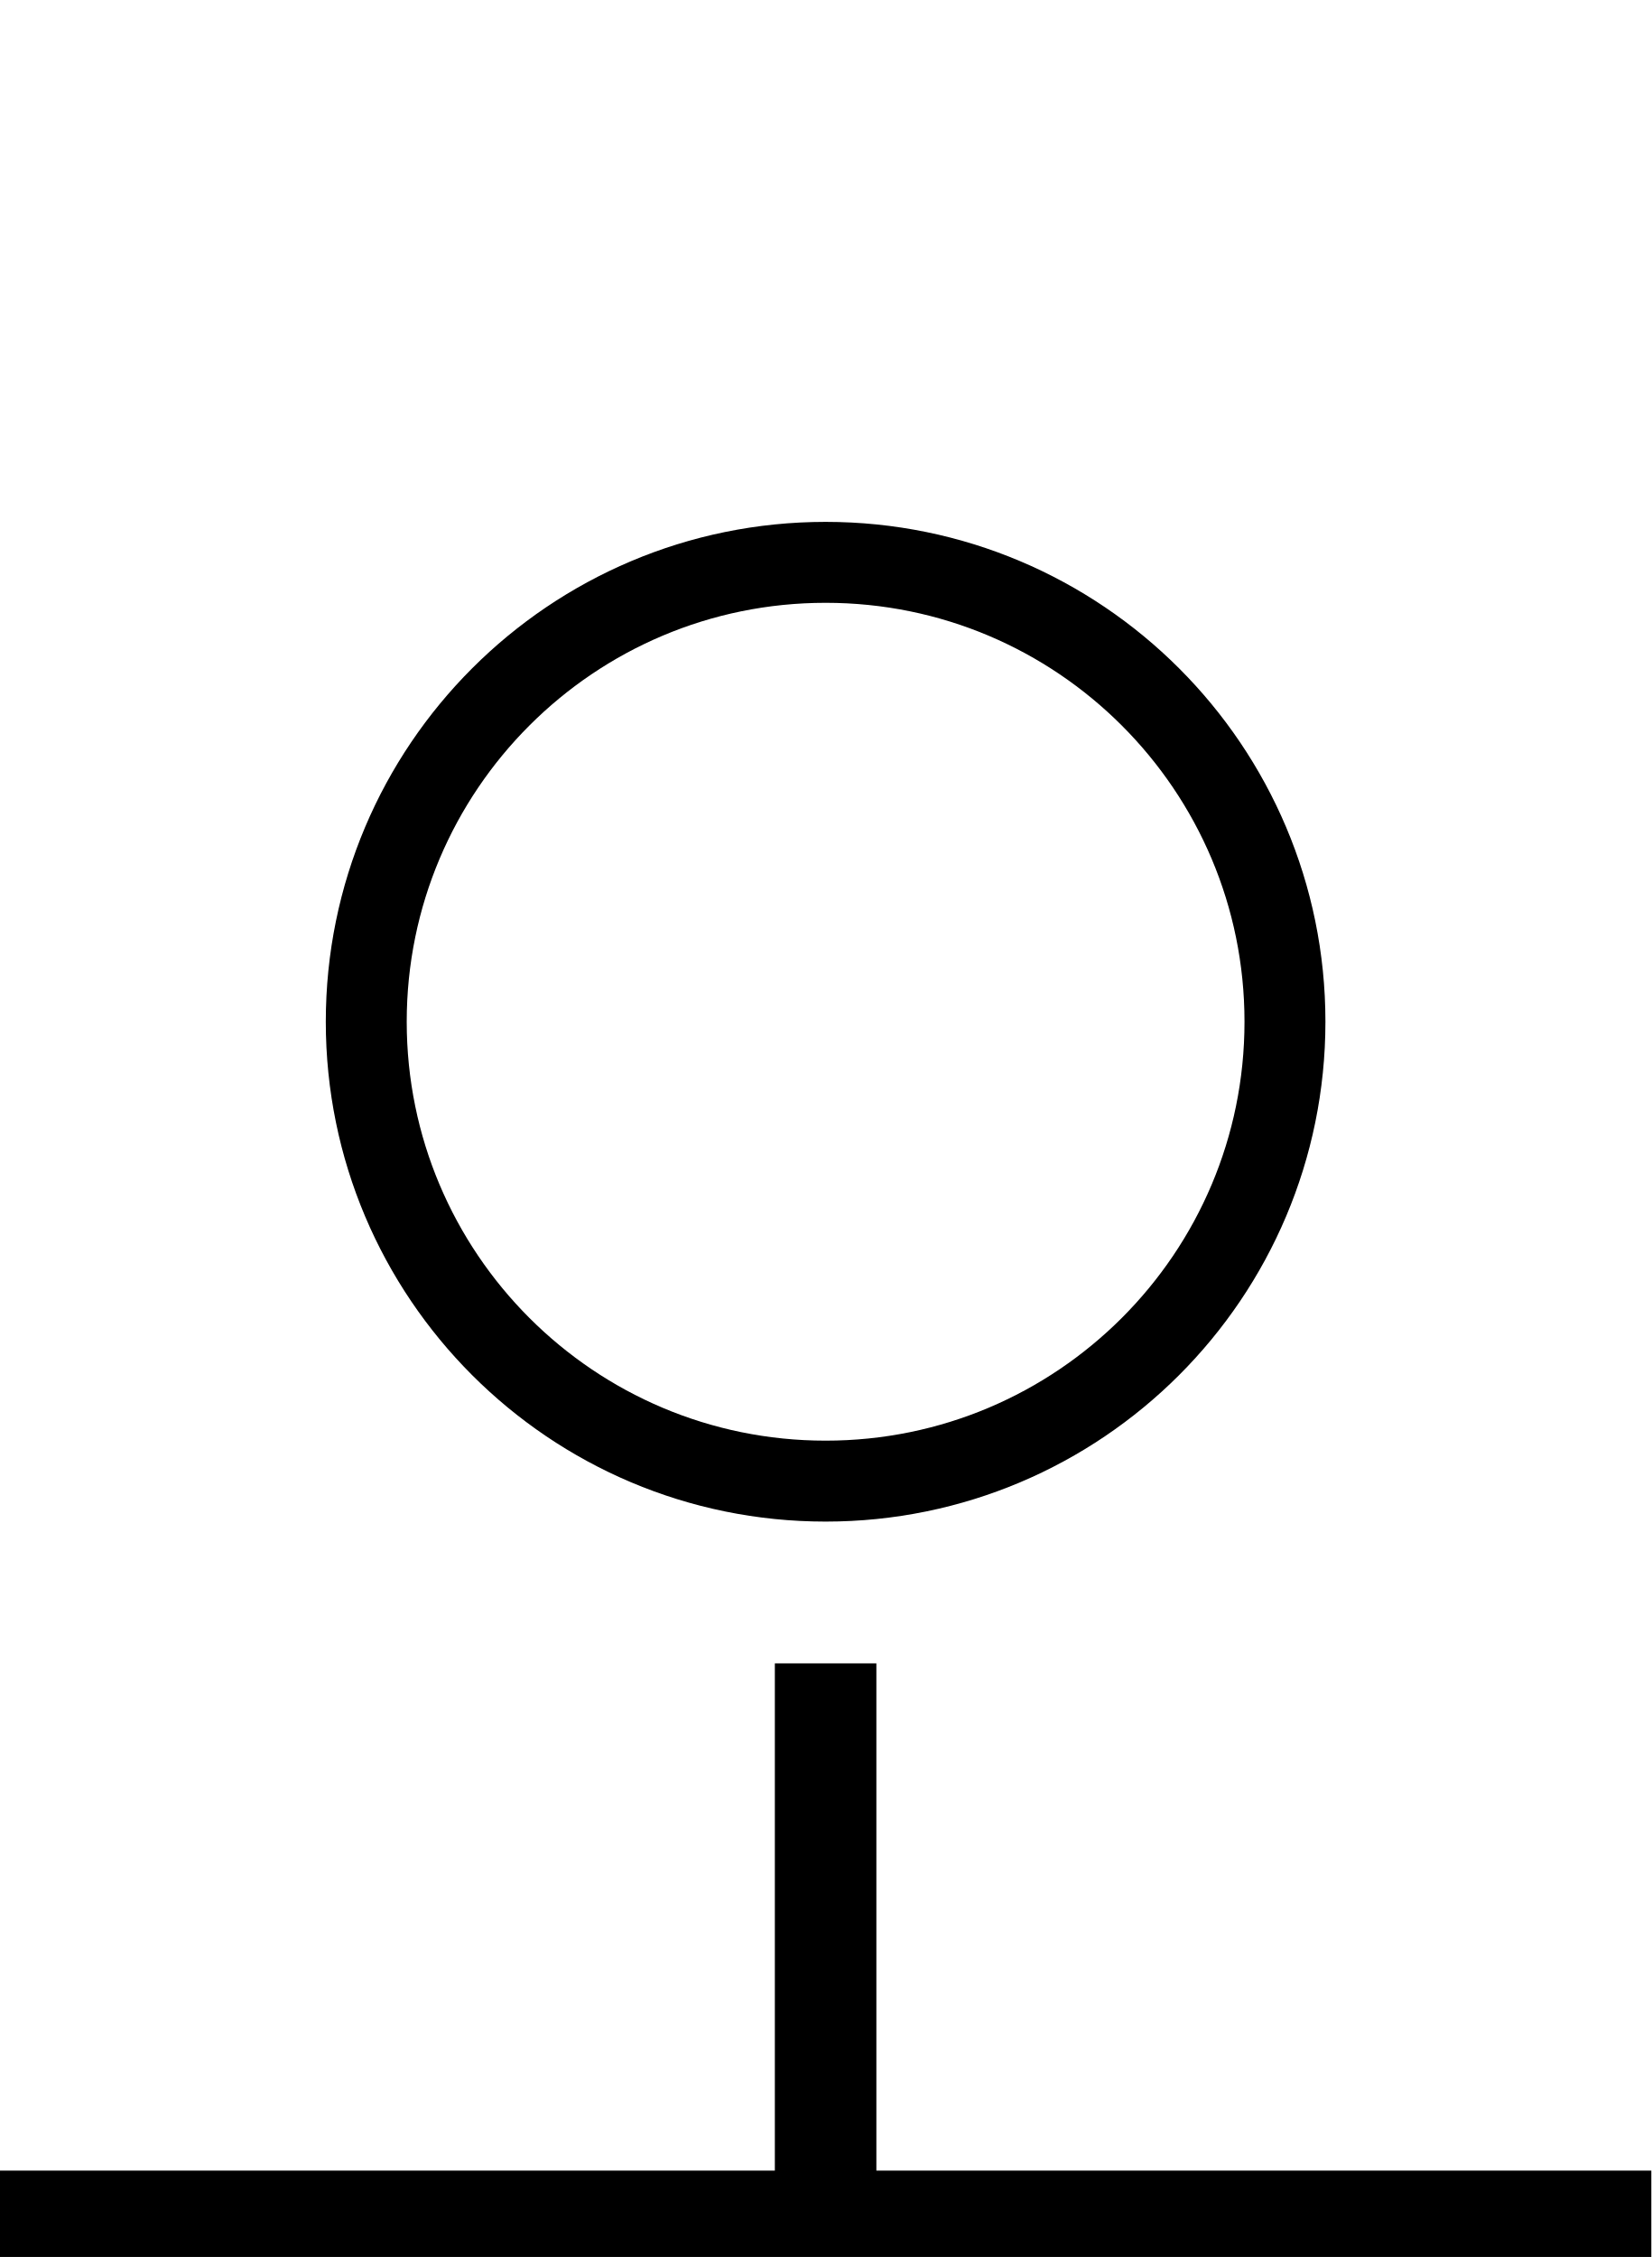
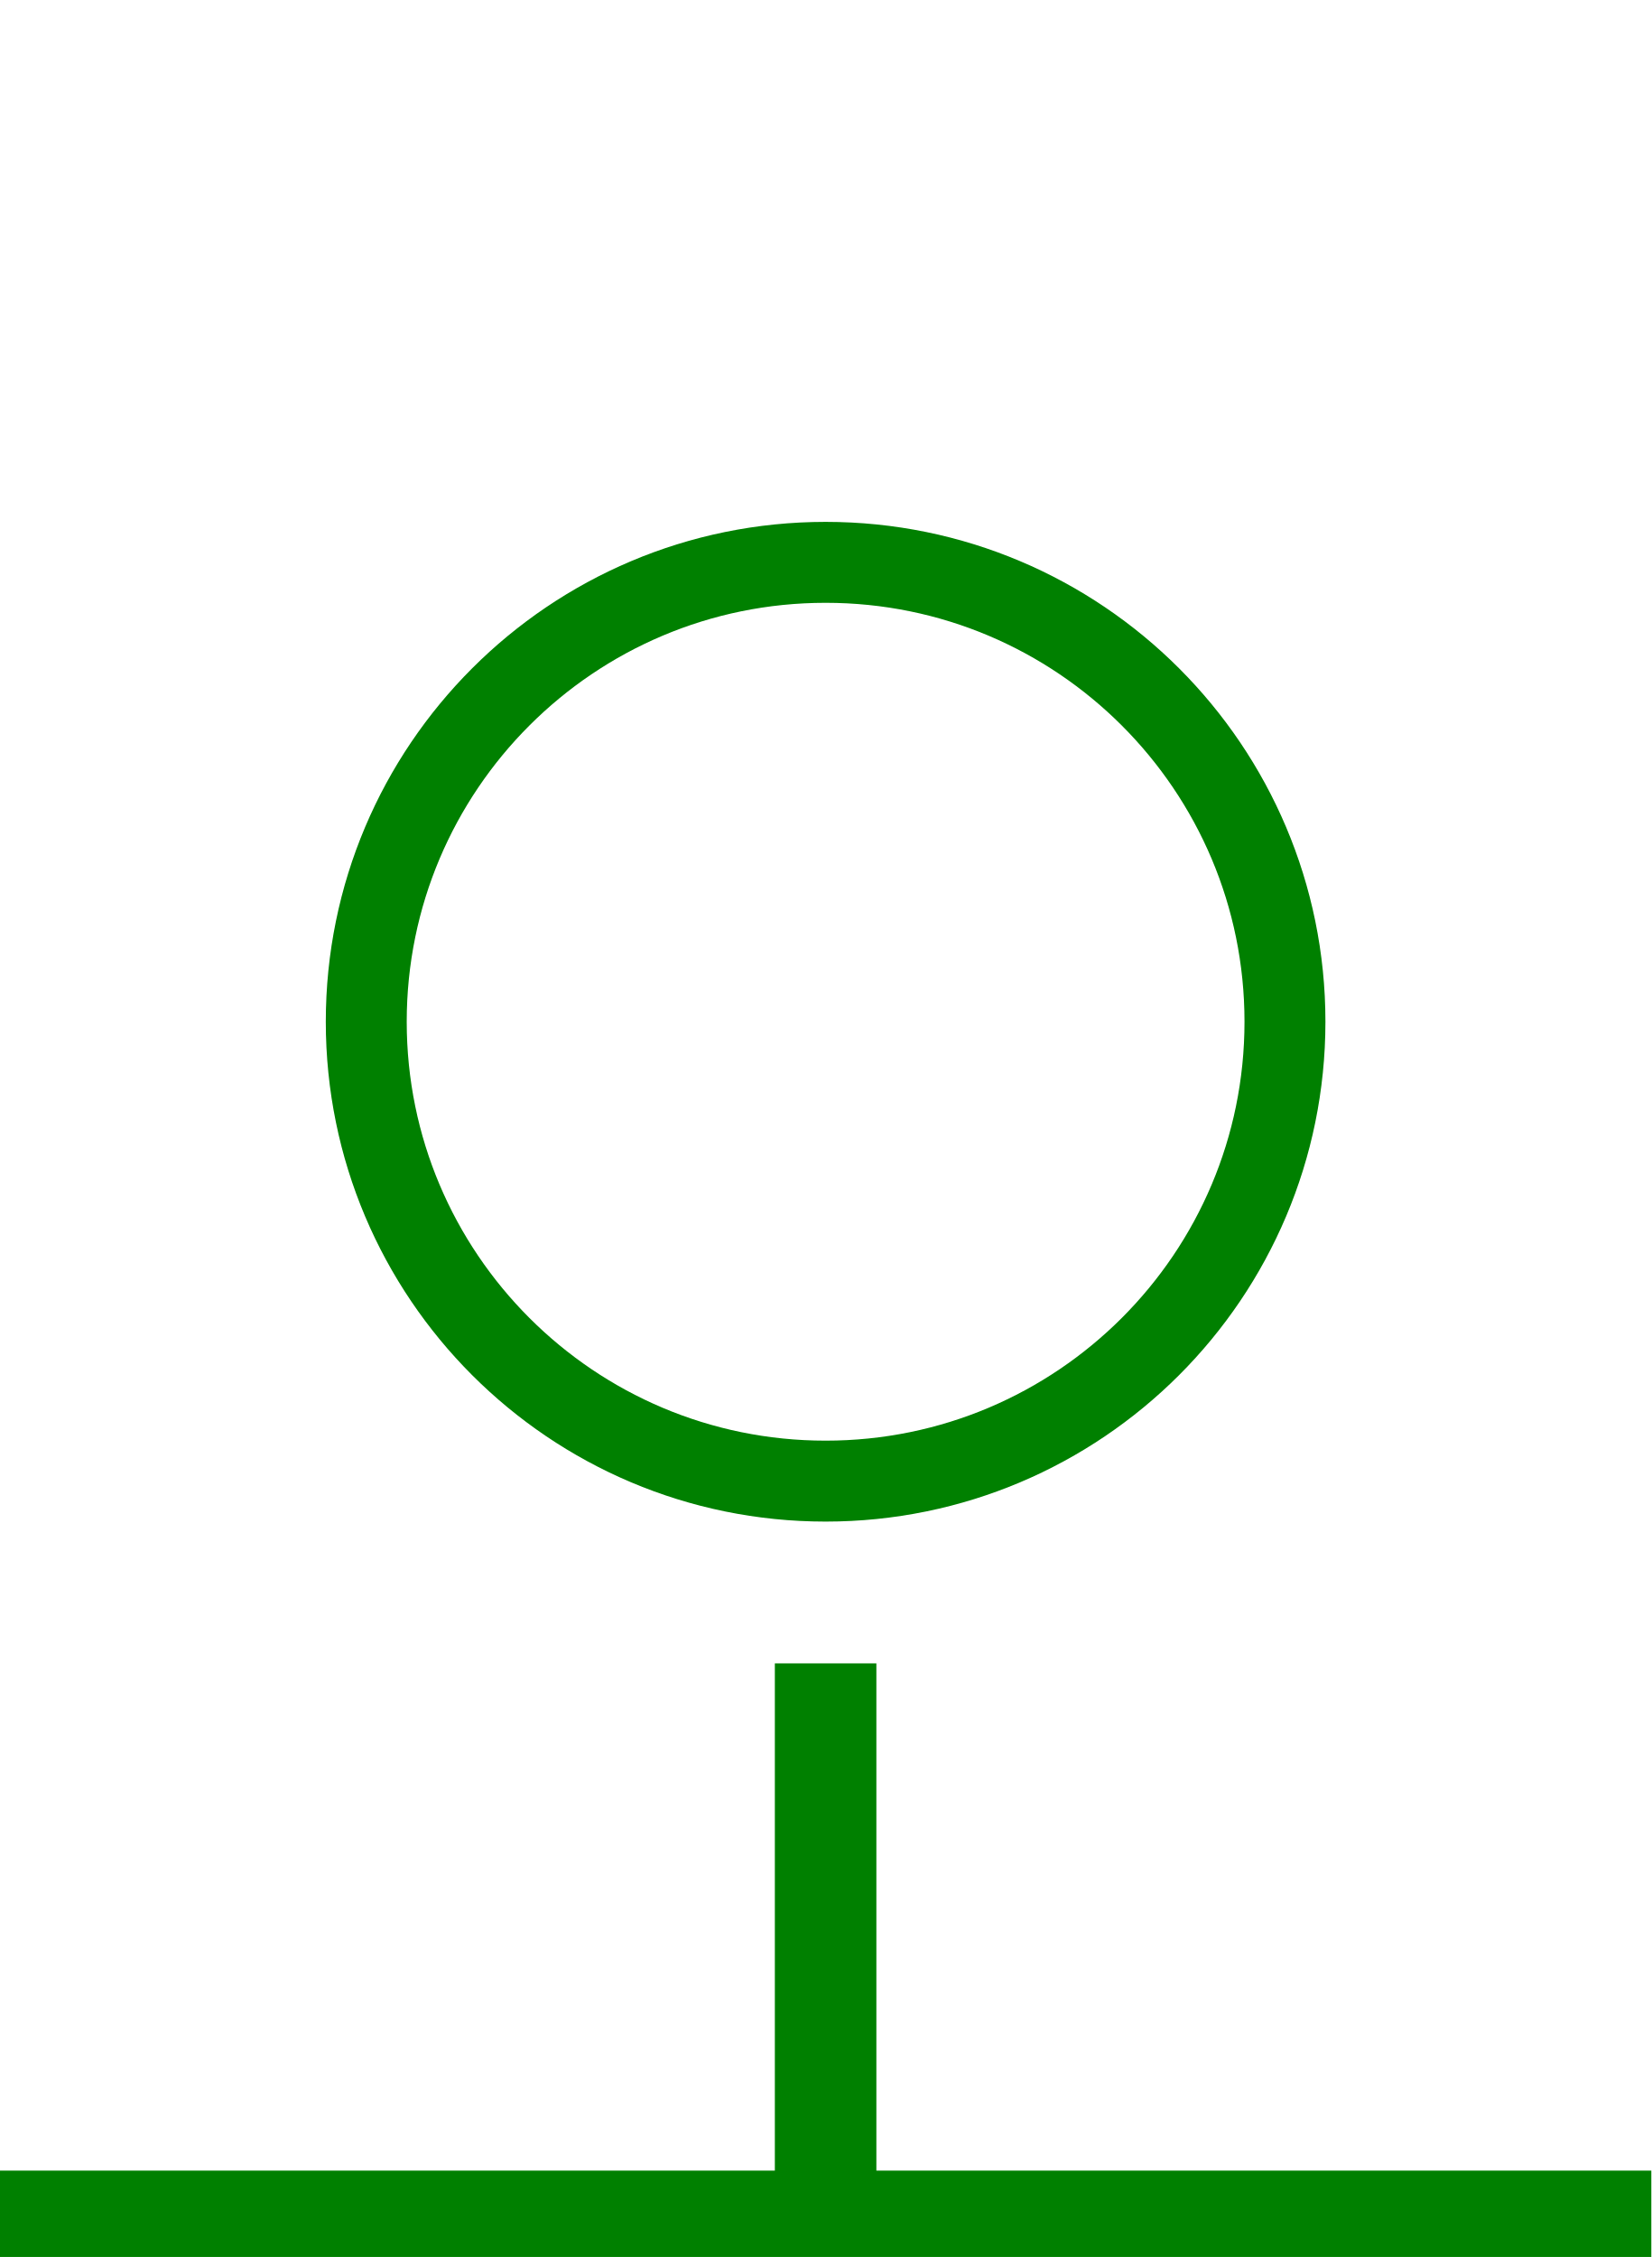
<svg xmlns="http://www.w3.org/2000/svg" width="150" height="205" viewBox="0 0 39.688 54.24" version="1.1" id="svg5">
  <defs id="defs2" />
  <g id="g371">
    <g id="g363">
      <g id="g1452" transform="translate(-69.69977,-93.95593)">
        <g id="g356" transform="matrix(2.499999,0,0,2.499999,30.0123,-203.4148)">
-           <path style="fill:none;fill-opacity:1;stroke:currentColor;stroke-width:0.83;stroke-dasharray:none;stroke-opacity:1" d="M 15.875,140.229 H 31.75" id="path309-6-3" />
-           <path style="fill:none;fill-opacity:1;stroke:currentColor;stroke-width:0.976;stroke-dasharray:none;stroke-opacity:1" d="M 23.812,140.229 V 134.938" id="path1162-2-9" />
-           <circle style="fill:none;fill-opacity:1;stroke:currentColor;stroke-width:0.778;stroke-dasharray:none;stroke-opacity:1" id="path1252-7-9" cx="23.812" cy="128.77" r="4.416" />
+           <path style="fill:none;fill-opacity:1;stroke:green;stroke-width:0.83;stroke-dasharray:none;stroke-opacity:1" d="M 15.875,140.229 H 31.75" id="path309-6-3" />
+           <path style="fill:none;fill-opacity:1;stroke:green;stroke-width:0.976;stroke-dasharray:none;stroke-opacity:1" d="M 23.812,140.229 V 134.938" id="path1162-2-9" />
+           <circle style="fill:none;fill-opacity:1;stroke:green;stroke-width:0.778;stroke-dasharray:none;stroke-opacity:1" id="path1252-7-9" cx="23.812" cy="128.77" r="4.416" />
        </g>
      </g>
    </g>
  </g>
-   <rect style="fill:none;fill-opacity:1;stroke:none;stroke-width:0.753;stroke-dasharray:none;stroke-opacity:1" id="rect1843-7" width="39.688" height="54.24" x="125.677" y="61.26" />
-   <rect style="fill:none;fill-opacity:1;stroke:none;stroke-width:0.753;stroke-dasharray:none;stroke-opacity:1" id="rect1843-1" width="39.688" height="54.24" x="200.276" y="-31.75" />
</svg>
